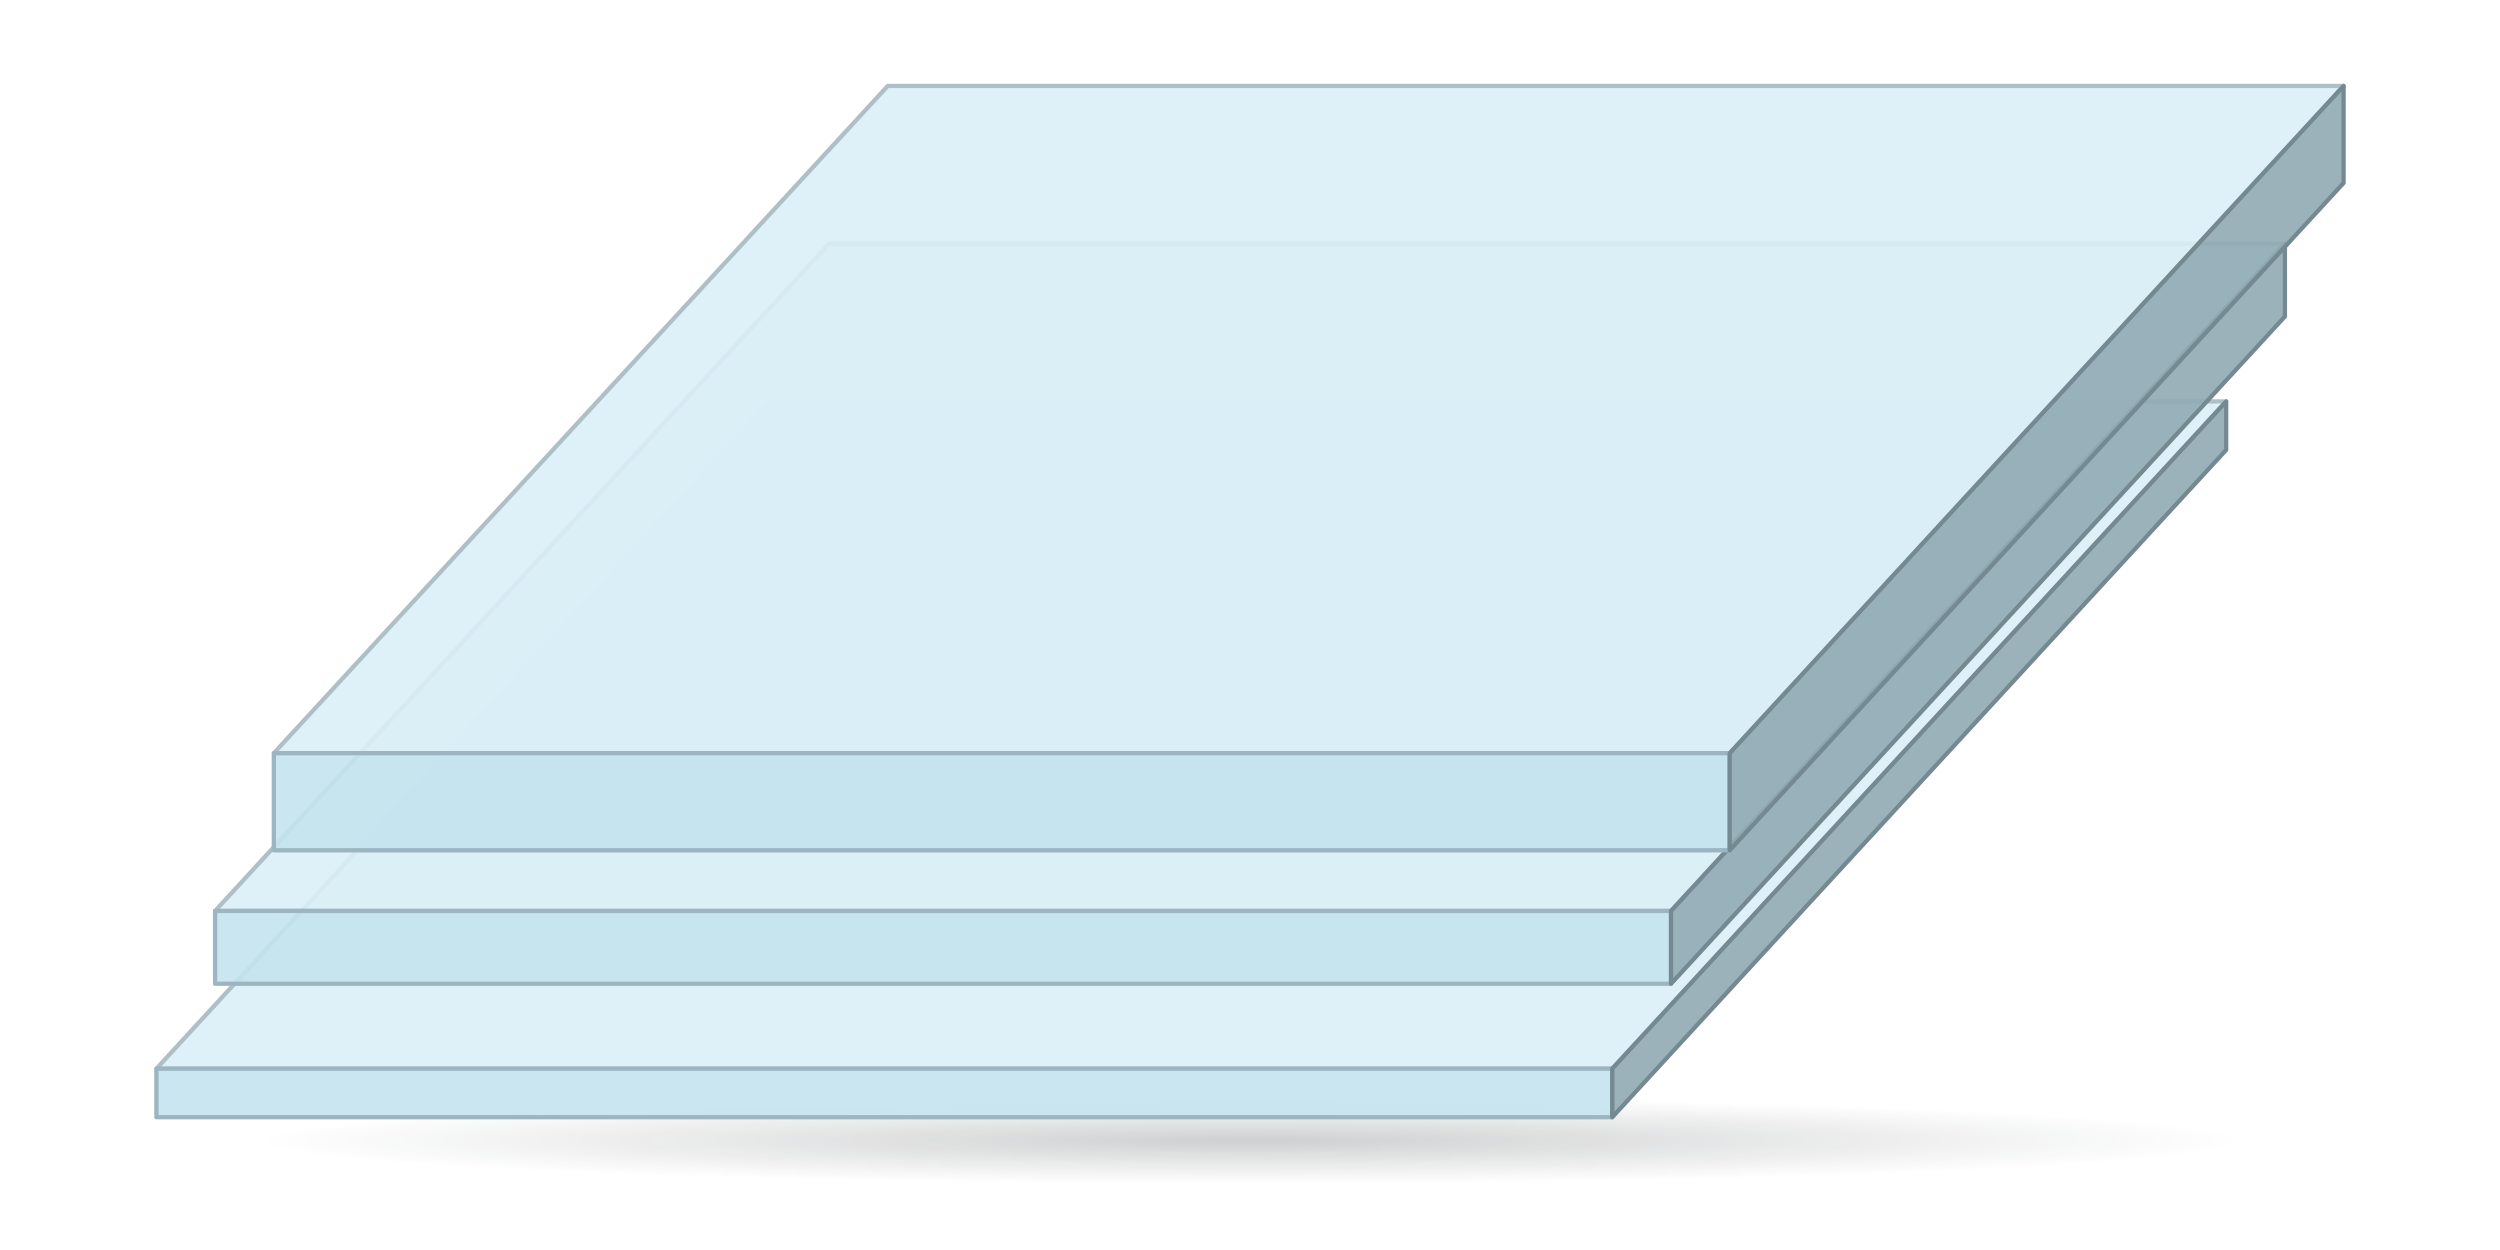
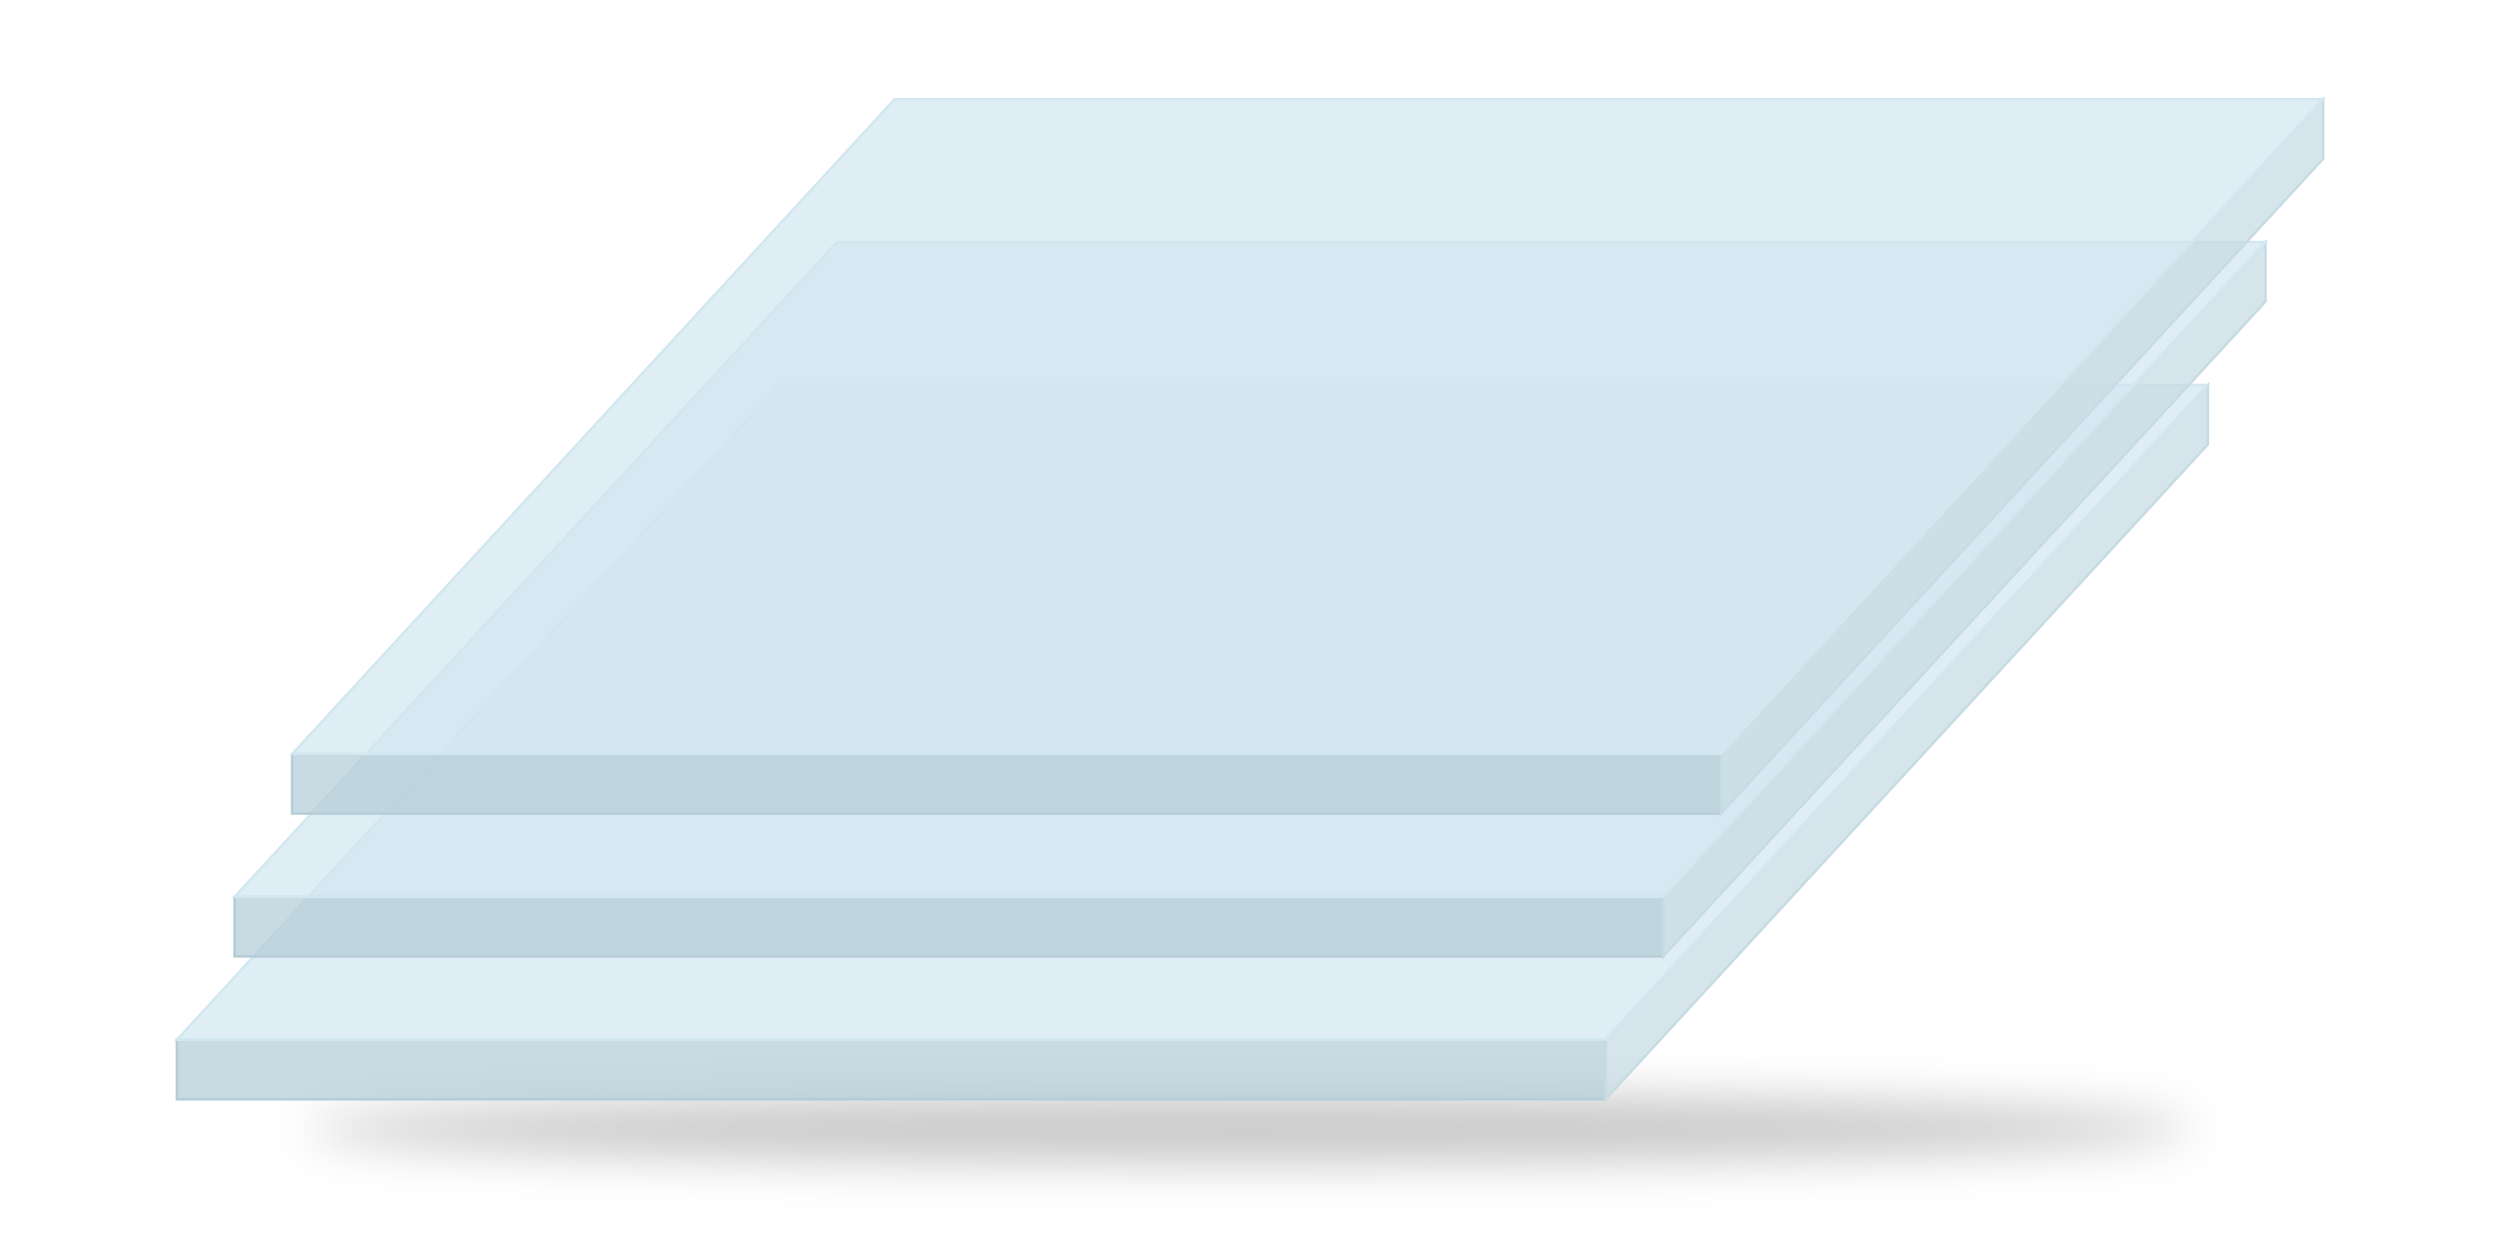
- <svg xmlns="http://www.w3.org/2000/svg" viewBox="0 0 320 160" role="img">
+ <svg xmlns="http://www.w3.org/2000/svg" viewBox="0 0 340 170" role="img">
  <defs>
-     <radialGradient id="sh" cx="50%" cy="50%" r="50%">
-       <stop offset="0" stop-color="#0d1318" stop-opacity=".20" />
-       <stop offset="1" stop-color="#0d1318" stop-opacity="0" />
-     </radialGradient>
+     <filter id="ashf" x="-30%" y="-60%" width="160%" height="260%">
+       <feGaussianBlur stdDeviation="3.2" />
+     </filter>
  </defs>
-   <ellipse cx="160.0" cy="146.0" rx="128.8" ry="5.5" fill="url(#sh)" />
-   <polygon points="20.02,136.79 206.37,136.79 284.95,51.38 98.60,51.38" fill="#dbeff7" fill-opacity="0.9" stroke="#aebfc6" stroke-width="0.55" stroke-linejoin="round" />
-   <polygon points="20.02,143.00 206.37,143.00 206.37,136.79 20.02,136.79" fill="#c4e3ef" fill-opacity="0.9" stroke="#9cb5c0" stroke-width="0.55" stroke-linejoin="round" />
-   <polygon points="206.37,143.00 284.95,57.59 284.95,51.38 206.37,136.79" fill="#91aab4" fill-opacity="0.9" stroke="#748992" stroke-width="0.55" stroke-linejoin="round" />
-   <polygon points="27.53,116.60 213.89,116.60 292.47,31.19 106.11,31.19" fill="#dbeff7" fill-opacity="0.9" stroke="#aebfc6" stroke-width="0.55" stroke-linejoin="round" />
-   <polygon points="27.53,125.92 213.89,125.92 213.89,116.60 27.53,116.60" fill="#c4e3ef" fill-opacity="0.9" stroke="#9cb5c0" stroke-width="0.55" stroke-linejoin="round" />
-   <polygon points="213.89,125.92 292.47,40.51 292.47,31.19 213.89,116.60" fill="#91aab4" fill-opacity="0.9" stroke="#748992" stroke-width="0.55" stroke-linejoin="round" />
-   <polygon points="35.05,96.41 221.40,96.41 299.98,11.00 113.63,11.00" fill="#dbeff7" fill-opacity="0.9" stroke="#aebfc6" stroke-width="0.55" stroke-linejoin="round" />
-   <polygon points="35.05,108.84 221.40,108.84 221.40,96.41 35.05,96.41" fill="#c4e3ef" fill-opacity="0.9" stroke="#9cb5c0" stroke-width="0.55" stroke-linejoin="round" />
-   <polygon points="221.40,108.84 299.98,23.42 299.98,11.00 221.40,96.41" fill="#91aab4" fill-opacity="0.9" stroke="#748992" stroke-width="0.55" stroke-linejoin="round" />
+   <ellipse cx="170.0" cy="153.5" rx="128.4" ry="4.6" fill="#0b1118" fill-opacity=".22" filter="url(#ashf)" />
+   <path d="M 24.06,149.50 L 218.34,149.50 L 218.34,141.40 L 24.06,141.40 Z" fill="#b5cdd7" fill-opacity="0.72" stroke="#b5cdd7" stroke-width=".35" />
+   <path d="M 218.34,149.50 L 300.27,60.45 L 300.27,52.36 L 218.34,141.40 Z" fill="#c6dbe3" fill-opacity="0.72" stroke="#c6dbe3" stroke-width=".35" />
+   <path d="M 24.06,141.40 L 218.34,141.40 L 300.27,52.36 L 105.98,52.36 Z" fill="#d3e7f0" fill-opacity="0.72" stroke="#d3e7f0" stroke-width=".35" />
+   <path d="M 31.90,130.07 L 226.18,130.07 L 226.18,121.98 L 31.90,121.98 Z" fill="#b5cdd7" fill-opacity="0.72" stroke="#b5cdd7" stroke-width=".35" />
+   <path d="M 226.18,130.07 L 308.10,41.02 L 308.10,32.93 L 226.18,121.98 Z" fill="#c6dbe3" fill-opacity="0.72" stroke="#c6dbe3" stroke-width=".35" />
+   <path d="M 31.90,121.98 L 226.18,121.98 L 308.10,32.93 L 113.82,32.93 Z" fill="#d3e7f0" fill-opacity="0.72" stroke="#d3e7f0" stroke-width=".35" />
+   <path d="M 39.73,110.64 L 234.02,110.64 L 234.02,102.55 L 39.73,102.55 Z" fill="#b5cdd7" fill-opacity="0.72" stroke="#b5cdd7" stroke-width=".35" />
+   <path d="M 234.02,110.64 L 315.94,21.60 L 315.94,13.50 L 234.02,102.55 Z" fill="#c6dbe3" fill-opacity="0.72" stroke="#c6dbe3" stroke-width=".35" />
+   <path d="M 39.73,102.55 L 234.02,102.55 L 315.94,13.50 L 121.66,13.50 Z" fill="#d3e7f0" fill-opacity="0.72" stroke="#d3e7f0" stroke-width=".35" />
</svg>
